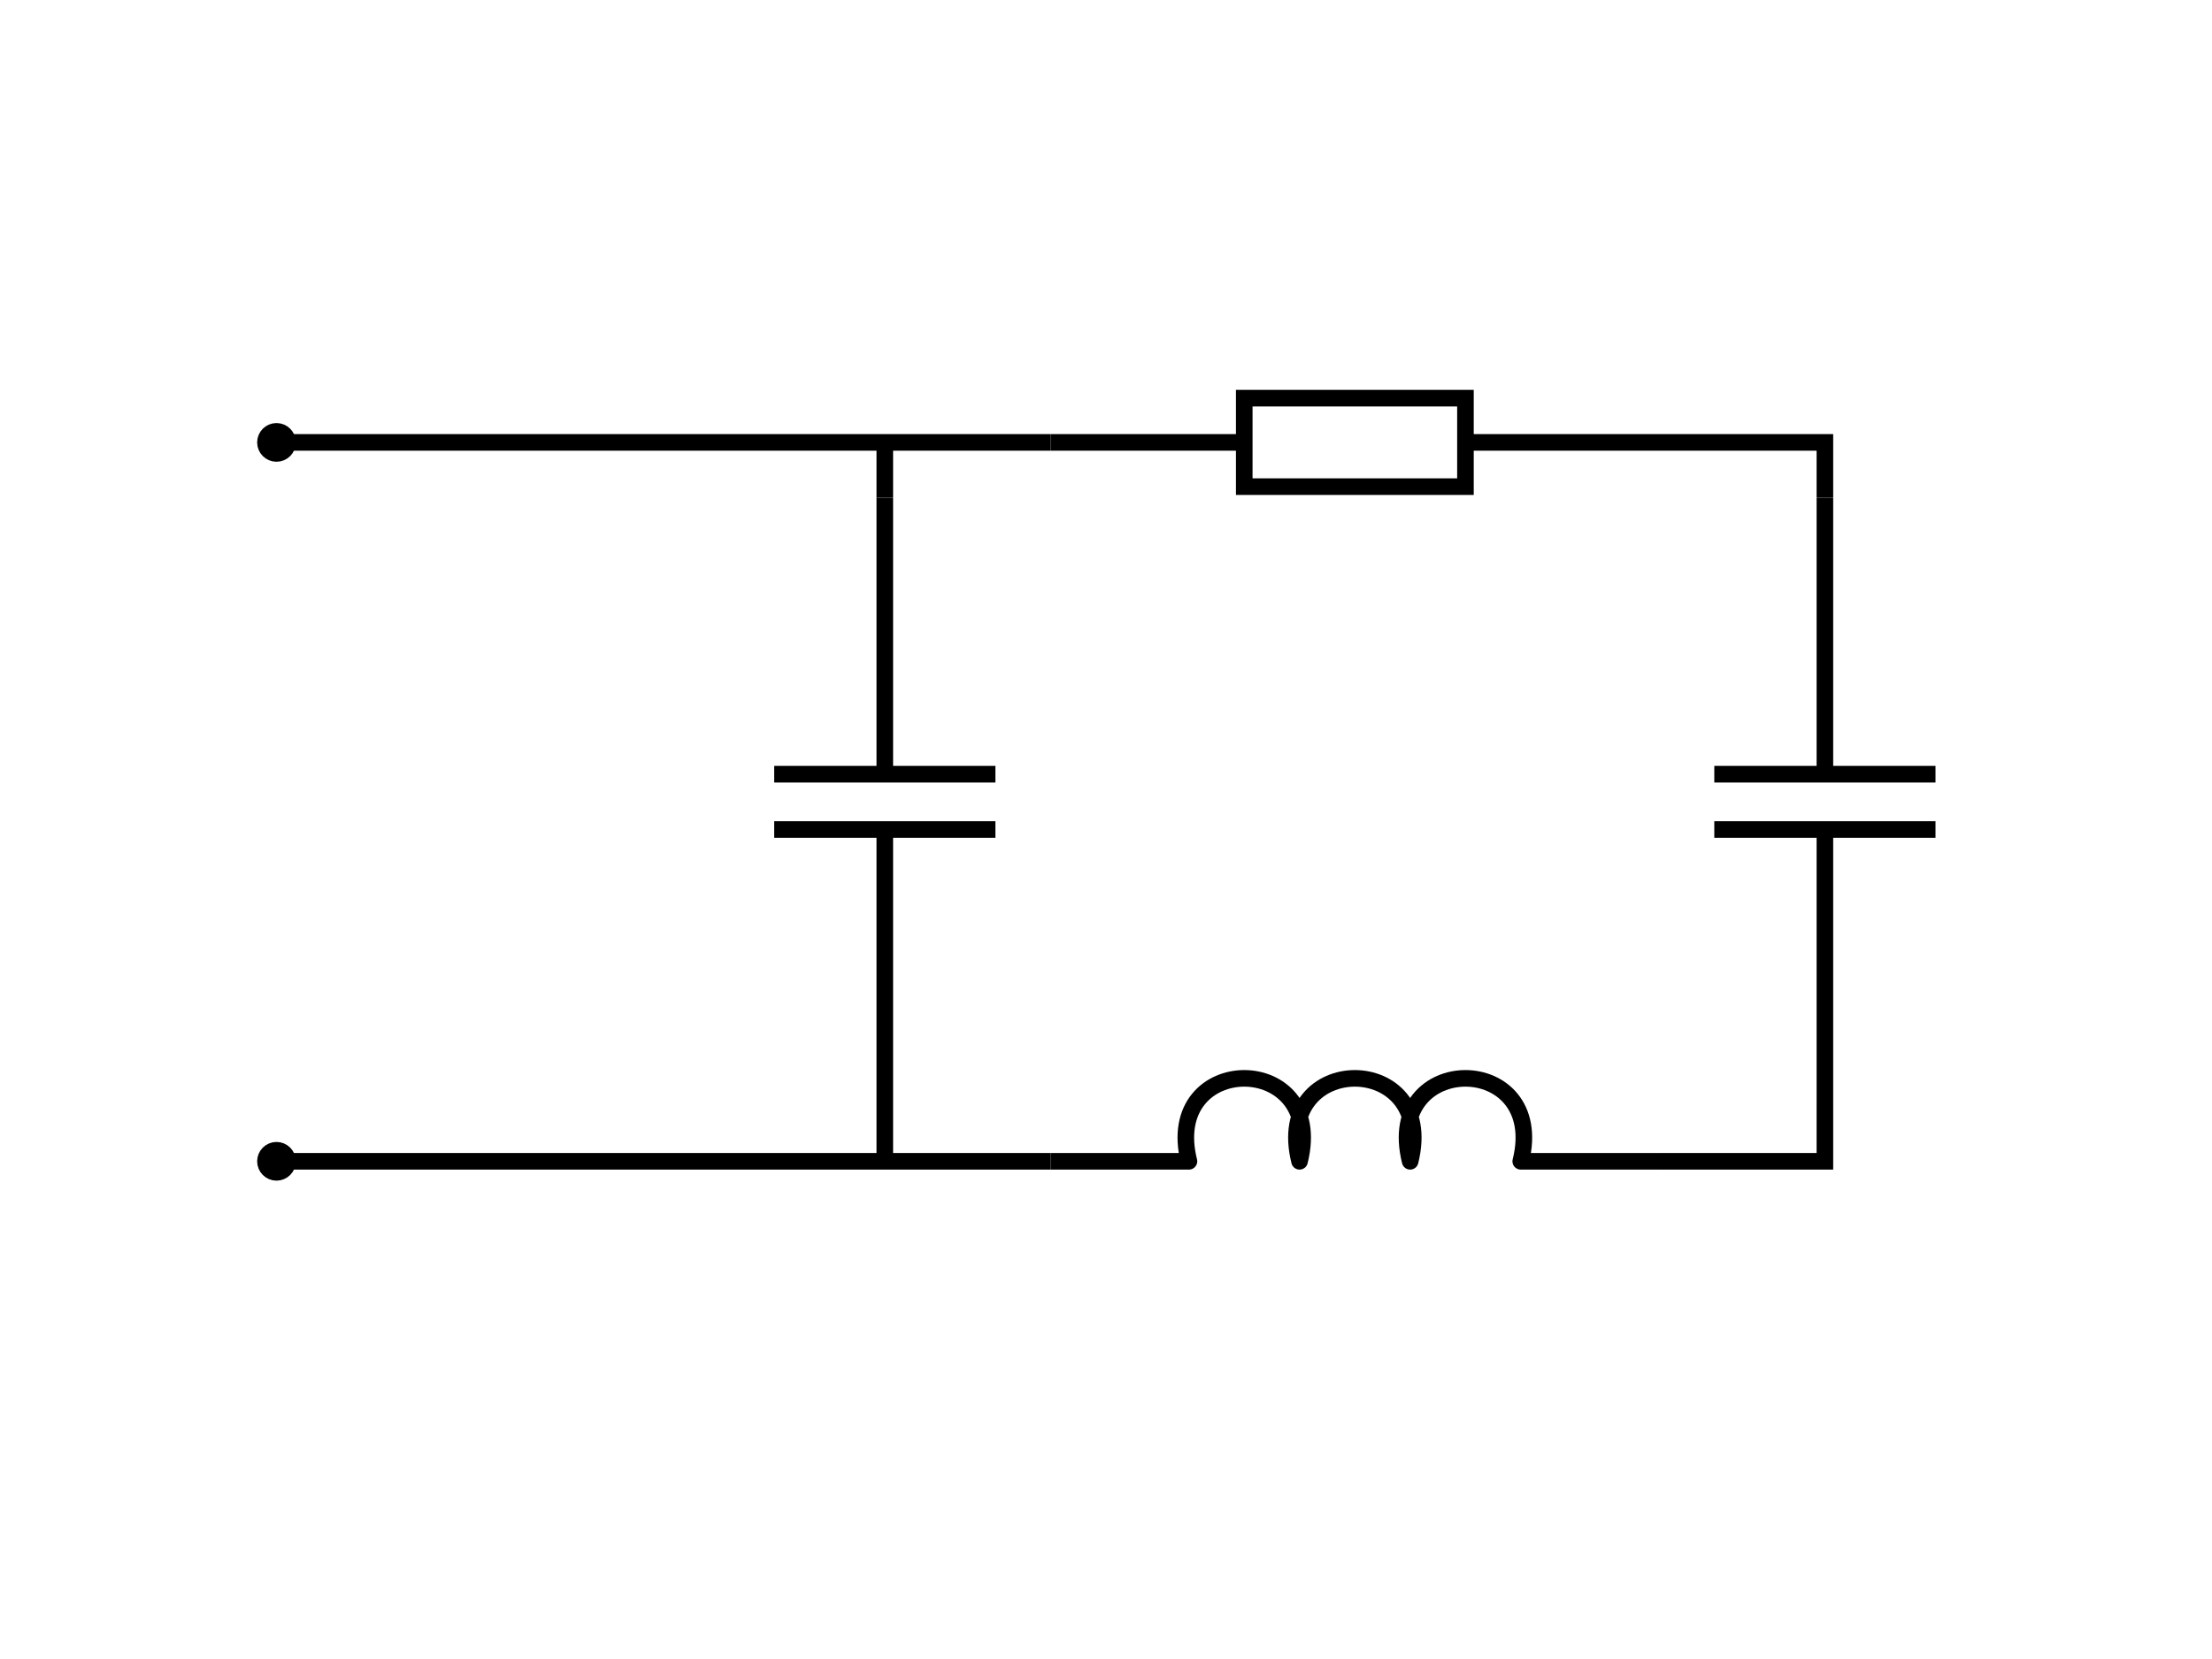
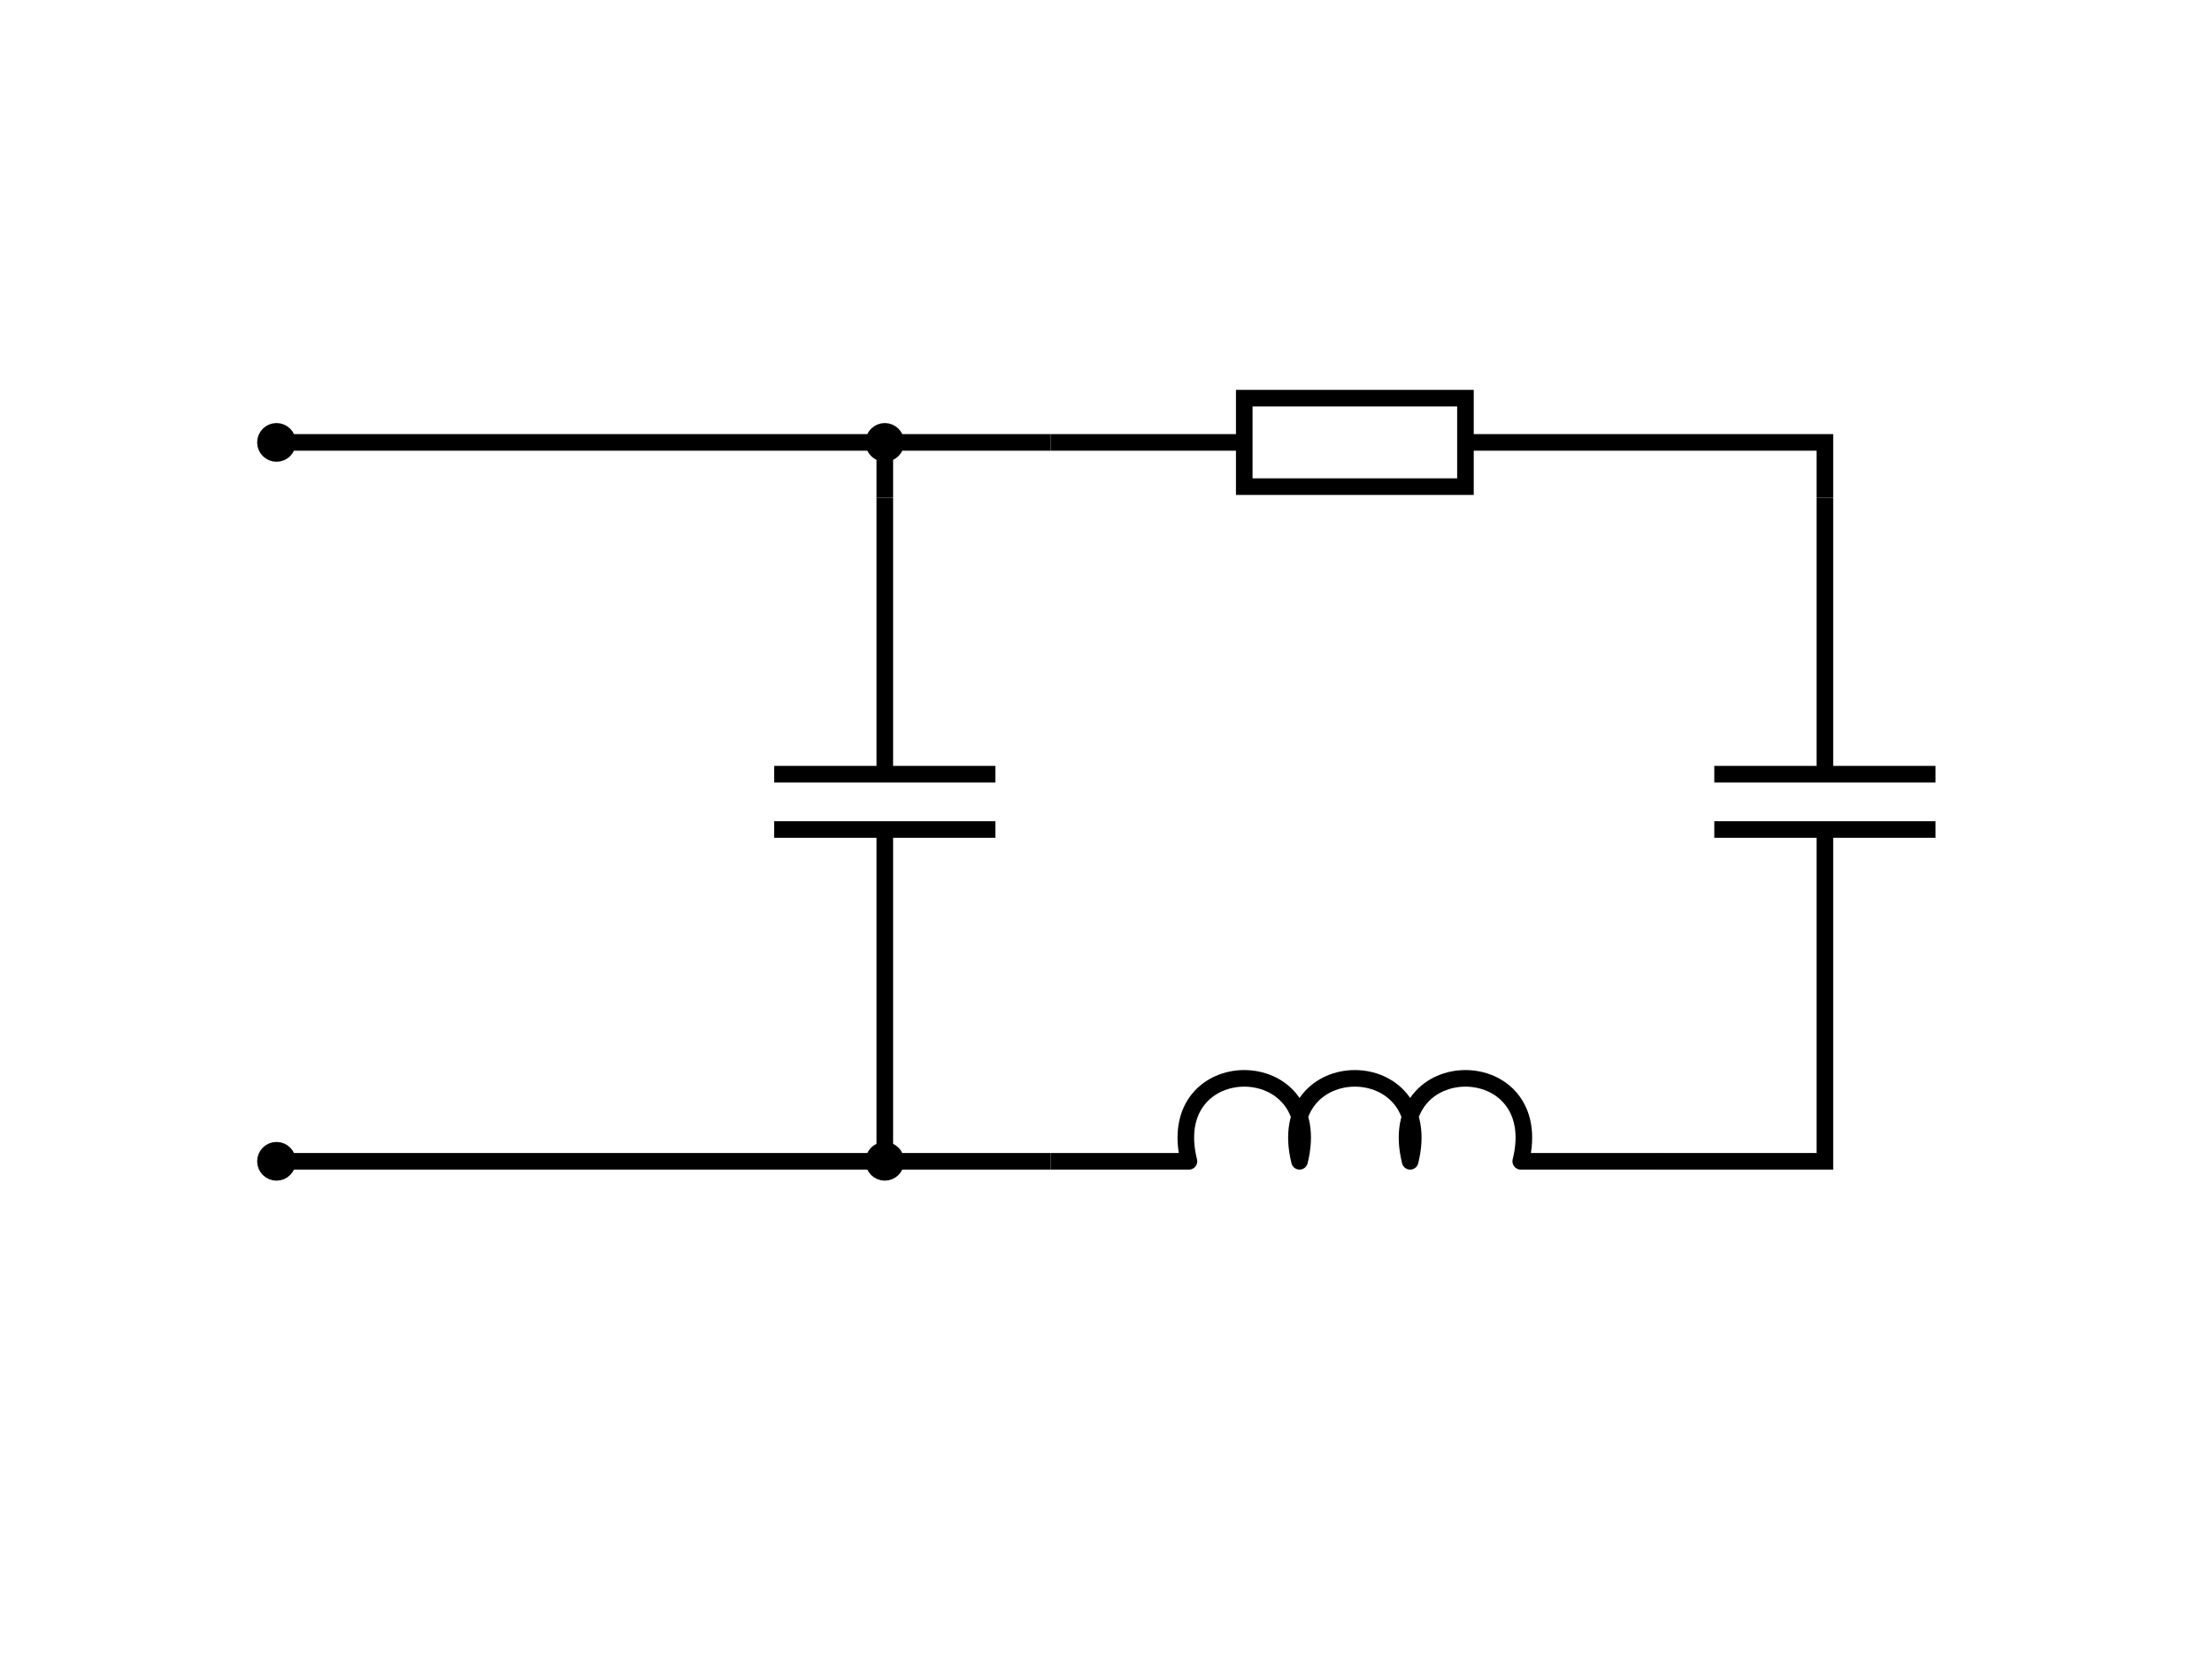
<svg xmlns="http://www.w3.org/2000/svg" version="1.1" id="svg2" viewBox="0 0 400 300" height="300" width="400">
  <defs id="defs4" />
-   <g transform="translate(0,-752.3622)" id="layer1">
-     <g transform="matrix(0,-1,1,0,-642.3622,1152.362)" id="g4260">
-       <path style="fill:none;fill-rule:evenodd;stroke:#000000;stroke-width:3;stroke-linecap:butt;stroke-linejoin:round;stroke-miterlimit:4;stroke-dasharray:none;stroke-opacity:1" d="m 250,972.362 -50,0" id="path4254" />
-       <path style="fill:none;fill-rule:evenodd;stroke:#000000;stroke-width:3;stroke-linecap:butt;stroke-linejoin:round;stroke-miterlimit:4;stroke-dasharray:none;stroke-opacity:1" d="m 250,952.362 0,40" id="path4138" />
-       <path style="fill:none;fill-rule:evenodd;stroke:#000000;stroke-width:3;stroke-linecap:butt;stroke-linejoin:round;stroke-miterlimit:4;stroke-dasharray:none;stroke-opacity:1" d="m 260,952.362 0,40" id="path4140" />
-       <path style="fill:none;fill-rule:evenodd;stroke:#000000;stroke-width:3;stroke-linecap:butt;stroke-linejoin:round;stroke-miterlimit:4;stroke-dasharray:none;stroke-opacity:1" d="m 260,972.362 50,0" id="path4258" />
+   <g id="g4260" transform="matrix(0,-1,1,0,-642.3622,400)">
+     <path id="path4254" d="m 250,972.362 -50,0" style="fill:none;fill-rule:evenodd;stroke:#000000;stroke-width:3;stroke-linecap:butt;stroke-linejoin:round;stroke-miterlimit:4;stroke-dasharray:none;stroke-opacity:1" />
+     <path id="path4138" d="m 250,952.362 0,40" style="fill:none;fill-rule:evenodd;stroke:#000000;stroke-width:3;stroke-linecap:butt;stroke-linejoin:round;stroke-miterlimit:4;stroke-dasharray:none;stroke-opacity:1" />
+     <path id="path4140" d="m 260,952.362 0,40" style="fill:none;fill-rule:evenodd;stroke:#000000;stroke-width:3;stroke-linecap:butt;stroke-linejoin:round;stroke-miterlimit:4;stroke-dasharray:none;stroke-opacity:1" />
+     <path id="path4258" d="m 260,972.362 50,0" style="fill:none;fill-rule:evenodd;stroke:#000000;stroke-width:3;stroke-linecap:butt;stroke-linejoin:round;stroke-miterlimit:4;stroke-dasharray:none;stroke-opacity:1" />
+   </g>
+   <path id="path4234" d="m 300,210 -25,-1e-5 c 5,-20 -25,-20 -20,0 5,-20 -25,-20 -20,0 5,-20 -25,-20 -20,0 l -25,1e-5" style="fill:none;fill-rule:evenodd;stroke:#000000;stroke-width:3;stroke-linecap:butt;stroke-linejoin:round;stroke-miterlimit:4;stroke-dasharray:none;stroke-opacity:1" />
+   <g id="g4238" style="stroke:#000000;stroke-width:3;stroke-linejoin:miter;stroke-miterlimit:4;stroke-dasharray:none;stroke-opacity:1" transform="translate(-9.999995,-732.8622)">
+     <path id="path4142" d="m 310,812.862 -35,0" style="fill:none;fill-rule:evenodd;stroke:#000000;stroke-width:3;stroke-linecap:butt;stroke-linejoin:miter;stroke-miterlimit:4;stroke-dasharray:none;stroke-opacity:1" />
+     <path style="fill:none;fill-rule:evenodd;stroke:#000000;stroke-width:3;stroke-linecap:butt;stroke-linejoin:miter;stroke-miterlimit:4;stroke-dasharray:none;stroke-opacity:1" d="m 200,812.862 35,0" id="path4144" />
+     <g transform="translate(150,-39.49999)" style="stroke:#000000;stroke-width:3;stroke-linejoin:miter;stroke-miterlimit:4;stroke-dasharray:none;stroke-opacity:1" id="g4163">
+       <path style="fill:none;fill-rule:evenodd;stroke:#000000;stroke-width:3;stroke-linecap:butt;stroke-linejoin:miter;stroke-miterlimit:4;stroke-dasharray:none;stroke-opacity:1" d="m 85,844.362 0,16 40,0 0,-16 z" id="path4159" />
    </g>
-     <path style="fill:none;fill-rule:evenodd;stroke:#000000;stroke-width:3;stroke-linecap:butt;stroke-linejoin:round;stroke-miterlimit:4;stroke-dasharray:none;stroke-opacity:1" d="m 300,962.362 -25,-10e-6 c 5,-20 -25,-20 -20,0 5,-20 -25,-20 -20,0 5,-20 -25,-20 -20,0 l -25,10e-6" id="path4234" />
-     <g transform="translate(-9.999995,19.49998)" style="stroke:#000000;stroke-width:3;stroke-linejoin:miter;stroke-miterlimit:4;stroke-dasharray:none;stroke-opacity:1" id="g4238">
-       <path style="fill:none;fill-rule:evenodd;stroke:#000000;stroke-width:3;stroke-linecap:butt;stroke-linejoin:miter;stroke-miterlimit:4;stroke-dasharray:none;stroke-opacity:1" d="m 310,812.862 -35,0" id="path4142" />
-       <path id="path4144" d="m 200,812.862 35,0" style="fill:none;fill-rule:evenodd;stroke:#000000;stroke-width:3;stroke-linecap:butt;stroke-linejoin:miter;stroke-miterlimit:4;stroke-dasharray:none;stroke-opacity:1" />
-       <g id="g4163" style="stroke:#000000;stroke-width:3;stroke-linejoin:miter;stroke-miterlimit:4;stroke-dasharray:none;stroke-opacity:1" transform="translate(150,-39.49999)">
-         <path id="path4159" d="m 85,844.362 0,16 40,0 0,-16 z" style="fill:none;fill-rule:evenodd;stroke:#000000;stroke-width:3;stroke-linecap:butt;stroke-linejoin:miter;stroke-miterlimit:4;stroke-dasharray:none;stroke-opacity:1" />
-       </g>
-     </g>
-     <g id="g4260-6" transform="matrix(0,1,-1,0,1132.362,642.3622)">
-       <path style="fill:none;fill-rule:evenodd;stroke:#000000;stroke-width:3;stroke-linecap:butt;stroke-linejoin:round;stroke-miterlimit:4;stroke-dasharray:none;stroke-opacity:1" d="m 250,972.362 -50,0" id="path4254-7" />
-       <path style="fill:none;fill-rule:evenodd;stroke:#000000;stroke-width:3;stroke-linecap:butt;stroke-linejoin:round;stroke-miterlimit:4;stroke-dasharray:none;stroke-opacity:1" d="m 250,952.362 0,40" id="path4138-5" />
-       <path style="fill:none;fill-rule:evenodd;stroke:#000000;stroke-width:3;stroke-linecap:butt;stroke-linejoin:round;stroke-miterlimit:4;stroke-dasharray:none;stroke-opacity:1" d="m 260,952.362 0,40" id="path4140-3" />
-       <path style="fill:none;fill-rule:evenodd;stroke:#000000;stroke-width:3;stroke-linecap:butt;stroke-linejoin:round;stroke-miterlimit:4;stroke-dasharray:none;stroke-opacity:1" d="m 260,972.362 50,0" id="path4258-5" />
-     </g>
-     <path id="path4372" d="m 50,962.362 110,0 0,-10 0,10 30,10e-6" style="fill:none;fill-rule:evenodd;stroke:#000000;stroke-width:3;stroke-linecap:butt;stroke-linejoin:miter;stroke-miterlimit:4;stroke-dasharray:none;stroke-opacity:1" />
-     <circle r="1.855" cy="832.362" cx="50" id="path4380" style="fill:#000000;fill-opacity:1;stroke:#000000;stroke-width:3.29;stroke-linecap:square;stroke-linejoin:miter;stroke-miterlimit:4;stroke-dasharray:none;stroke-dashoffset:0;stroke-opacity:1" />
-     <circle r="1.855" cy="962.362" cx="50" id="path4380-2" style="fill:#000000;fill-opacity:1;stroke:#000000;stroke-width:3.29;stroke-linecap:square;stroke-linejoin:miter;stroke-miterlimit:4;stroke-dasharray:none;stroke-dashoffset:0;stroke-opacity:1" />
-     <path id="path4372-9" d="m 50,832.362 110,0 0,10 0,-10 30,-10e-6" style="fill:none;fill-rule:evenodd;stroke:#000000;stroke-width:3;stroke-linecap:butt;stroke-linejoin:miter;stroke-miterlimit:4;stroke-dasharray:none;stroke-opacity:1" />
-     <path id="path4453" d="m 300,832.362 30,0 0,10" style="fill:none;fill-rule:evenodd;stroke:#000000;stroke-width:3;stroke-linecap:butt;stroke-linejoin:miter;stroke-opacity:1;stroke-miterlimit:4;stroke-dasharray:none" />
-     <path id="path4455" d="m 300,962.362 30,0 0,-10" style="fill:none;fill-rule:evenodd;stroke:#000000;stroke-width:3;stroke-linecap:butt;stroke-linejoin:miter;stroke-opacity:1;stroke-miterlimit:4;stroke-dasharray:none" />
  </g>
+   <g transform="matrix(0,1,-1,0,1132.362,-110)" id="g4260-6">
+     <path id="path4254-7" d="m 250,972.362 -50,0" style="fill:none;fill-rule:evenodd;stroke:#000000;stroke-width:3;stroke-linecap:butt;stroke-linejoin:round;stroke-miterlimit:4;stroke-dasharray:none;stroke-opacity:1" />
+     <path id="path4138-5" d="m 250,952.362 0,40" style="fill:none;fill-rule:evenodd;stroke:#000000;stroke-width:3;stroke-linecap:butt;stroke-linejoin:round;stroke-miterlimit:4;stroke-dasharray:none;stroke-opacity:1" />
+     <path id="path4140-3" d="m 260,952.362 0,40" style="fill:none;fill-rule:evenodd;stroke:#000000;stroke-width:3;stroke-linecap:butt;stroke-linejoin:round;stroke-miterlimit:4;stroke-dasharray:none;stroke-opacity:1" />
+     <path id="path4258-5" d="m 260,972.362 50,0" style="fill:none;fill-rule:evenodd;stroke:#000000;stroke-width:3;stroke-linecap:butt;stroke-linejoin:round;stroke-miterlimit:4;stroke-dasharray:none;stroke-opacity:1" />
+   </g>
+   <path style="fill:none;fill-rule:evenodd;stroke:#000000;stroke-width:3;stroke-linecap:butt;stroke-linejoin:miter;stroke-miterlimit:4;stroke-dasharray:none;stroke-opacity:1" d="m 50,210 110,0 0,-10 0,10 30,1e-5" id="path4372" />
+   <circle style="fill:#000000;fill-opacity:1;stroke:#000000;stroke-width:3.29;stroke-linecap:square;stroke-linejoin:miter;stroke-miterlimit:4;stroke-dasharray:none;stroke-dashoffset:0;stroke-opacity:1" id="path4380" cx="50" cy="80" r="1.855" />
+   <circle style="fill:#000000;fill-opacity:1;stroke:#000000;stroke-width:3.29;stroke-linecap:square;stroke-linejoin:miter;stroke-miterlimit:4;stroke-dasharray:none;stroke-dashoffset:0;stroke-opacity:1" id="path4380-2" cx="50" cy="210" r="1.855" />
+   <path style="fill:none;fill-rule:evenodd;stroke:#000000;stroke-width:3;stroke-linecap:butt;stroke-linejoin:miter;stroke-miterlimit:4;stroke-dasharray:none;stroke-opacity:1" d="m 50,80 110,0 0,10 0,-10 30,-1e-5" id="path4372-9" />
+   <path style="fill:none;fill-rule:evenodd;stroke:#000000;stroke-width:3;stroke-linecap:butt;stroke-linejoin:miter;stroke-miterlimit:4;stroke-dasharray:none;stroke-opacity:1" d="m 300,80 30,0 0,10" id="path4453" />
+   <path style="fill:none;fill-rule:evenodd;stroke:#000000;stroke-width:3;stroke-linecap:butt;stroke-linejoin:miter;stroke-miterlimit:4;stroke-dasharray:none;stroke-opacity:1" d="m 300,210 30,0 0,-10" id="path4455" />
+   <circle style="fill:#000000;fill-opacity:1;stroke:#000000;stroke-width:3.29;stroke-linecap:square;stroke-linejoin:miter;stroke-miterlimit:4;stroke-dasharray:none;stroke-dashoffset:0;stroke-opacity:1" id="path4380-3" cx="160" cy="80" r="1.855" />
+   <circle style="fill:#000000;fill-opacity:1;stroke:#000000;stroke-width:3.29;stroke-linecap:square;stroke-linejoin:miter;stroke-miterlimit:4;stroke-dasharray:none;stroke-dashoffset:0;stroke-opacity:1" id="path4380-6" cx="160" cy="210" r="1.855" />
</svg>
